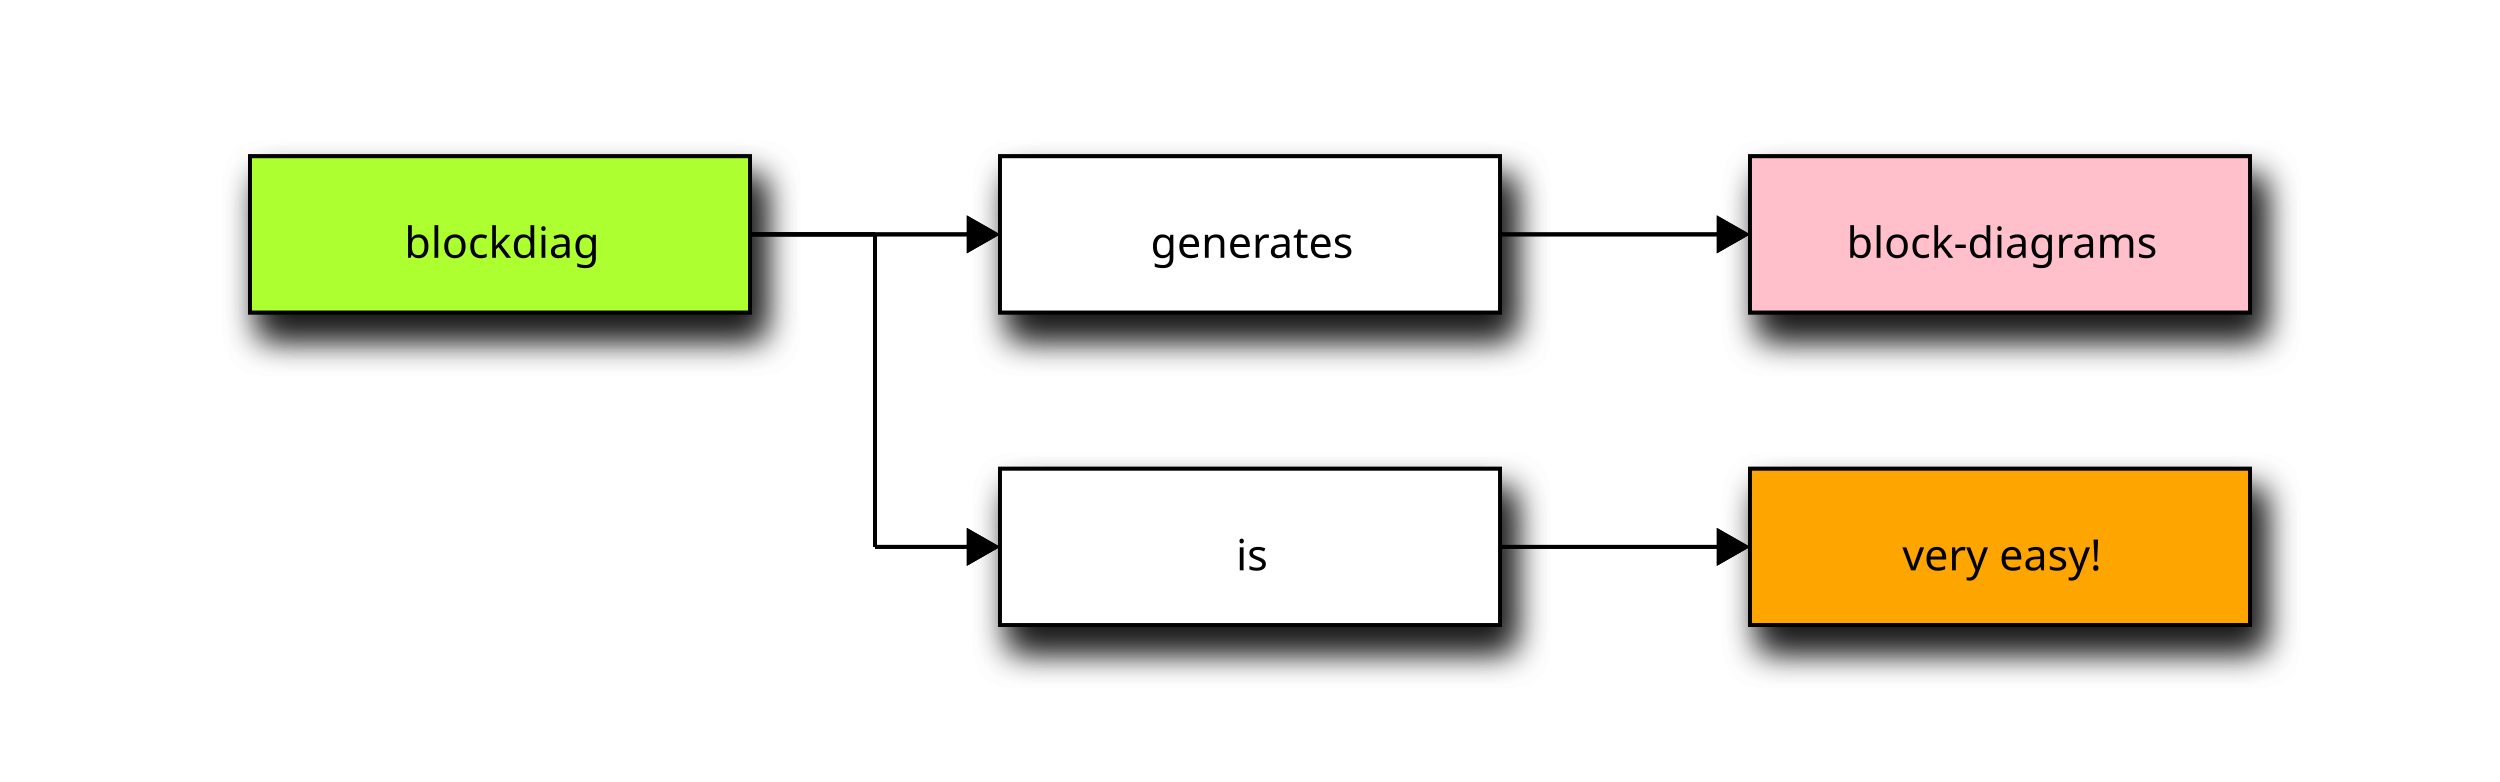
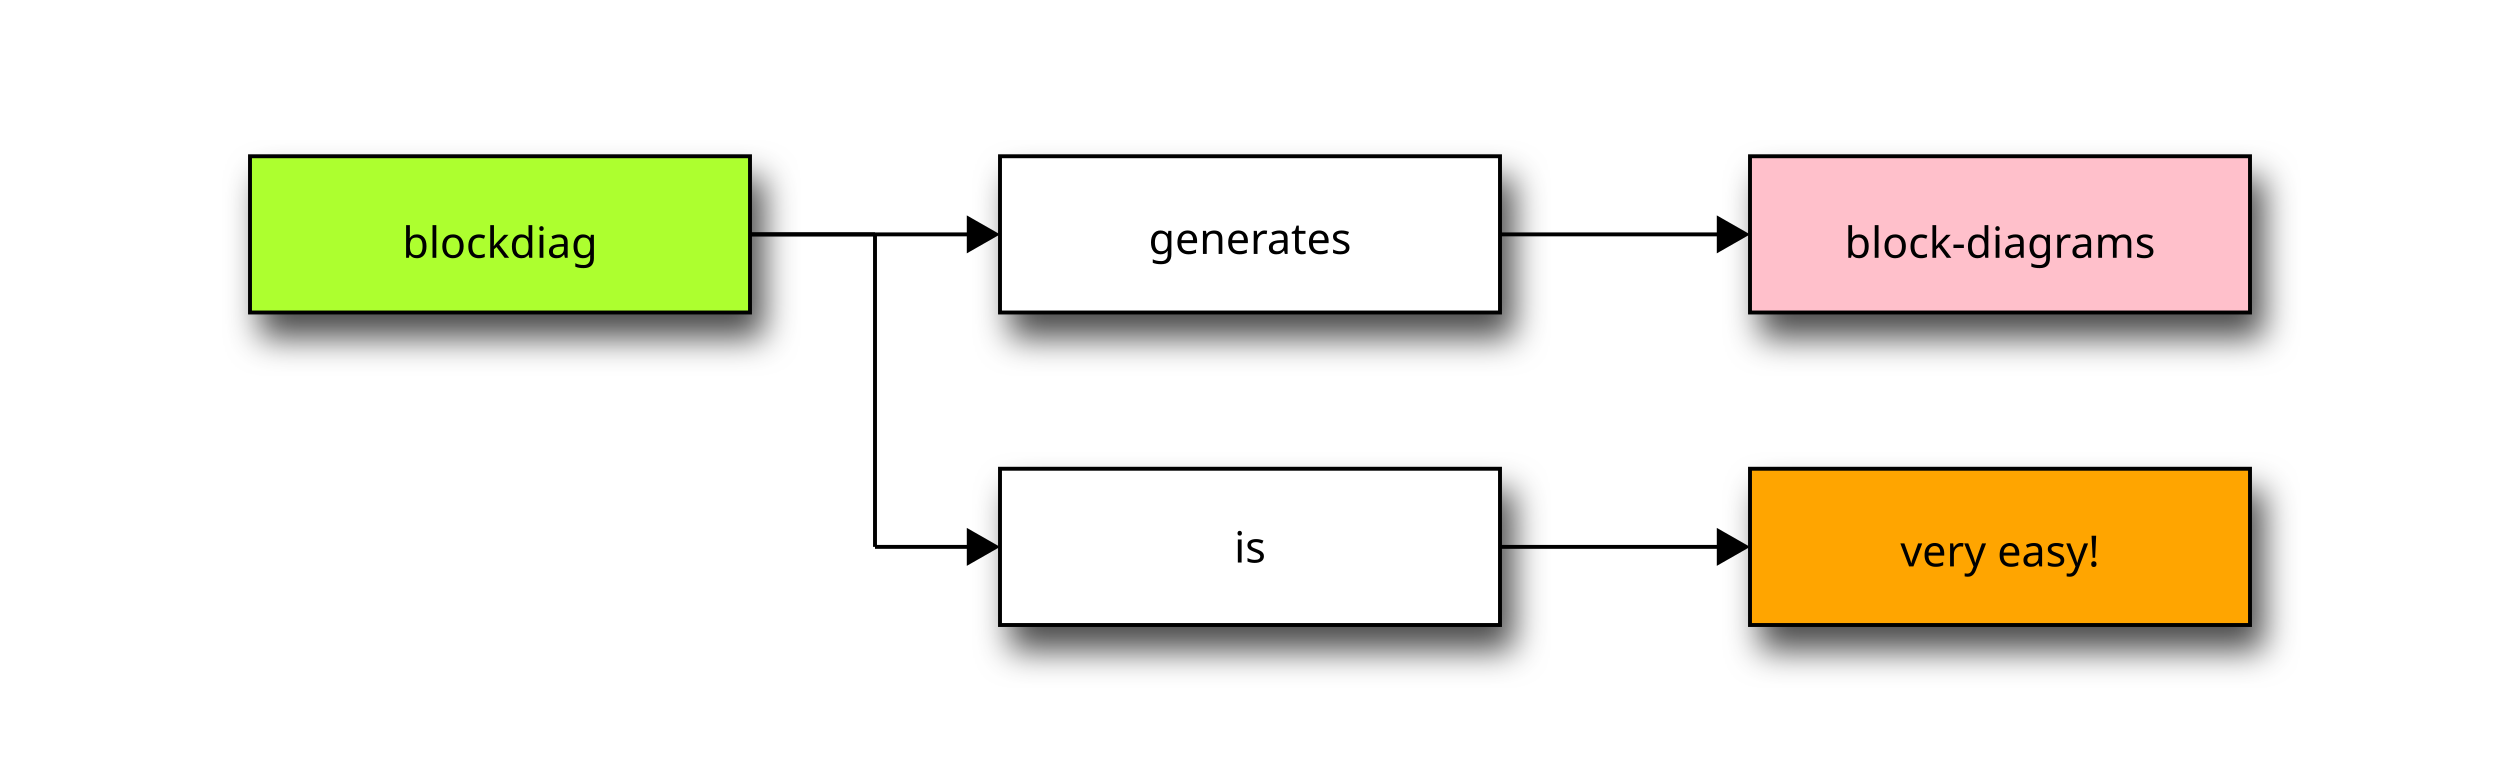
- <svg xmlns="http://www.w3.org/2000/svg" class="kroki-output" viewBox="0 0 640 200">
+ <svg xmlns="http://www.w3.org/2000/svg" viewBox="0 0 640 200">
  <defs id="defs_block">
    <filter height="1.504" id="filter_blur" width="1.157" x="-0.079" y="-0.252">
      <feGaussianBlur id="feGaussianBlur3780" stdDeviation="4.2" />
    </filter>
  </defs>
  <rect fill="rgb(0,0,0)" height="40" stroke="rgb(0,0,0)" style="filter:url(#filter_blur);opacity:0.7;fill-opacity:1" width="128" x="67" y="46" />
  <rect fill="rgb(0,0,0)" height="40" stroke="rgb(0,0,0)" style="filter:url(#filter_blur);opacity:0.7;fill-opacity:1" width="128" x="259" y="46" />
  <rect fill="rgb(0,0,0)" height="40" stroke="rgb(0,0,0)" style="filter:url(#filter_blur);opacity:0.7;fill-opacity:1" width="128" x="259" y="126" />
  <rect fill="rgb(0,0,0)" height="40" stroke="rgb(0,0,0)" style="filter:url(#filter_blur);opacity:0.7;fill-opacity:1" width="128" x="451" y="46" />
  <rect fill="rgb(0,0,0)" height="40" stroke="rgb(0,0,0)" style="filter:url(#filter_blur);opacity:0.7;fill-opacity:1" width="128" x="451" y="126" />
  <rect fill="rgb(173,255,47)" height="40" stroke="rgb(0,0,0)" width="128" x="64" y="40" />
-   <text fill="rgb(0,0,0)" font-family="sans-serif" font-size="11" font-style="normal" font-weight="normal" text-anchor="middle" textLength="55" x="128.5" y="66">
-                     blockdiag
-                 </text>
+   <text fill="rgb(0,0,0)" font-family="sans-serif" font-size="11" font-style="normal" font-weight="normal" text-anchor="middle" textLength="54" x="128.0" y="66">blockdiag</text>
  <rect fill="rgb(255,255,255)" height="40" stroke="rgb(0,0,0)" width="128" x="256" y="40" />
-   <text fill="rgb(0,0,0)" font-family="sans-serif" font-size="11" font-style="normal" font-weight="normal" text-anchor="middle" textLength="55" x="320.5" y="66">
-                     generates
-                 </text>
+   <text fill="rgb(0,0,0)" font-family="sans-serif" font-size="11" font-style="normal" font-weight="normal" text-anchor="middle" textLength="56" x="320.0" y="65">generates</text>
  <rect fill="rgb(255,255,255)" height="40" stroke="rgb(0,0,0)" width="128" x="256" y="120" />
-   <text fill="rgb(0,0,0)" font-family="sans-serif" font-size="11" font-style="normal" font-weight="normal" text-anchor="middle" textLength="13" x="320.5" y="146">is
-                 </text>
+   <text fill="rgb(0,0,0)" font-family="sans-serif" font-size="11" font-style="normal" font-weight="normal" text-anchor="middle" textLength="10" x="320.0" y="144">is</text>
  <rect fill="rgb(255,192,203)" height="40" stroke="rgb(0,0,0)" width="128" x="448" y="40" />
-   <text fill="rgb(0,0,0)" font-family="sans-serif" font-size="11" font-style="normal" font-weight="normal" text-anchor="middle" textLength="85" x="512.5" y="66">
-                     block-diagrams
-                 </text>
+   <text fill="rgb(0,0,0)" font-family="sans-serif" font-size="11" font-style="normal" font-weight="normal" text-anchor="middle" textLength="86" x="512.0" y="66">block-diagrams</text>
  <rect fill="rgb(255,165,0)" height="40" stroke="rgb(0,0,0)" width="128" x="448" y="120" />
-   <text fill="rgb(0,0,0)" font-family="sans-serif" font-size="11" font-style="normal" font-weight="normal" text-anchor="middle" textLength="61" x="512.5" y="146">very
-                     easy!
-                 </text>
-   <path d="M 192 60 L 248 60" fill="none" stroke="rgb(0,0,0)" />
-   <polygon fill="rgb(0,0,0)" points="255,60 248,56 248,64 255,60" stroke="rgb(0,0,0)" />
-   <path d="M 192 60 L 224 60" fill="none" stroke="rgb(0,0,0)" />
-   <path d="M 224 60 L 224 140" fill="none" stroke="rgb(0,0,0)" />
-   <path d="M 224 140 L 248 140" fill="none" stroke="rgb(0,0,0)" />
-   <polygon fill="rgb(0,0,0)" points="255,140 248,136 248,144 255,140" stroke="rgb(0,0,0)" />
-   <path d="M 384 60 L 440 60" fill="none" stroke="rgb(0,0,0)" />
-   <polygon fill="rgb(0,0,0)" points="447,60 440,56 440,64 447,60" stroke="rgb(0,0,0)" />
-   <path d="M 384 140 L 440 140" fill="none" stroke="rgb(0,0,0)" />
-   <polygon fill="rgb(0,0,0)" points="447,140 440,136 440,144 447,140" stroke="rgb(0,0,0)" />
-   <rect fill="rgb(0,0,0)" height="40" stroke="rgb(0,0,0)" style="filter:url(#filter_blur);opacity:0.7;fill-opacity:1" width="128" x="67" y="46" />
-   <rect fill="rgb(0,0,0)" height="40" stroke="rgb(0,0,0)" style="filter:url(#filter_blur);opacity:0.7;fill-opacity:1" width="128" x="259" y="46" />
-   <rect fill="rgb(0,0,0)" height="40" stroke="rgb(0,0,0)" style="filter:url(#filter_blur);opacity:0.7;fill-opacity:1" width="128" x="259" y="126" />
-   <rect fill="rgb(0,0,0)" height="40" stroke="rgb(0,0,0)" style="filter:url(#filter_blur);opacity:0.7;fill-opacity:1" width="128" x="451" y="46" />
-   <rect fill="rgb(0,0,0)" height="40" stroke="rgb(0,0,0)" style="filter:url(#filter_blur);opacity:0.7;fill-opacity:1" width="128" x="451" y="126" />
-   <rect fill="rgb(173,255,47)" height="40" stroke="rgb(0,0,0)" width="128" x="64" y="40" />
-   <text fill="rgb(0,0,0)" font-family="sans-serif" font-size="11" font-style="normal" font-weight="normal" text-anchor="middle" textLength="55" x="128.5" y="66">
-                     blockdiag
-                 </text>
-   <rect fill="rgb(255,255,255)" height="40" stroke="rgb(0,0,0)" width="128" x="256" y="40" />
-   <text fill="rgb(0,0,0)" font-family="sans-serif" font-size="11" font-style="normal" font-weight="normal" text-anchor="middle" textLength="55" x="320.5" y="66">
-                     generates
-                 </text>
-   <rect fill="rgb(255,255,255)" height="40" stroke="rgb(0,0,0)" width="128" x="256" y="120" />
-   <text fill="rgb(0,0,0)" font-family="sans-serif" font-size="11" font-style="normal" font-weight="normal" text-anchor="middle" textLength="13" x="320.5" y="146">is
-                 </text>
-   <rect fill="rgb(255,192,203)" height="40" stroke="rgb(0,0,0)" width="128" x="448" y="40" />
-   <text fill="rgb(0,0,0)" font-family="sans-serif" font-size="11" font-style="normal" font-weight="normal" text-anchor="middle" textLength="85" x="512.5" y="66">
-                     block-diagrams
-                 </text>
-   <rect fill="rgb(255,165,0)" height="40" stroke="rgb(0,0,0)" width="128" x="448" y="120" />
-   <text fill="rgb(0,0,0)" font-family="sans-serif" font-size="11" font-style="normal" font-weight="normal" text-anchor="middle" textLength="61" x="512.5" y="146">very
-                     easy!
-                 </text>
+   <text fill="rgb(0,0,0)" font-family="sans-serif" font-size="11" font-style="normal" font-weight="normal" text-anchor="middle" textLength="58" x="512.0" y="145">very easy!</text>
  <path d="M 192 60 L 248 60" fill="none" stroke="rgb(0,0,0)" />
  <polygon fill="rgb(0,0,0)" points="255,60 248,56 248,64 255,60" stroke="rgb(0,0,0)" />
  <path d="M 192 60 L 224 60" fill="none" stroke="rgb(0,0,0)" />
  <path d="M 224 60 L 224 140" fill="none" stroke="rgb(0,0,0)" />
  <path d="M 224 140 L 248 140" fill="none" stroke="rgb(0,0,0)" />
  <polygon fill="rgb(0,0,0)" points="255,140 248,136 248,144 255,140" stroke="rgb(0,0,0)" />
  <path d="M 384 60 L 440 60" fill="none" stroke="rgb(0,0,0)" />
  <polygon fill="rgb(0,0,0)" points="447,60 440,56 440,64 447,60" stroke="rgb(0,0,0)" />
  <path d="M 384 140 L 440 140" fill="none" stroke="rgb(0,0,0)" />
  <polygon fill="rgb(0,0,0)" points="447,140 440,136 440,144 447,140" stroke="rgb(0,0,0)" />
</svg>
